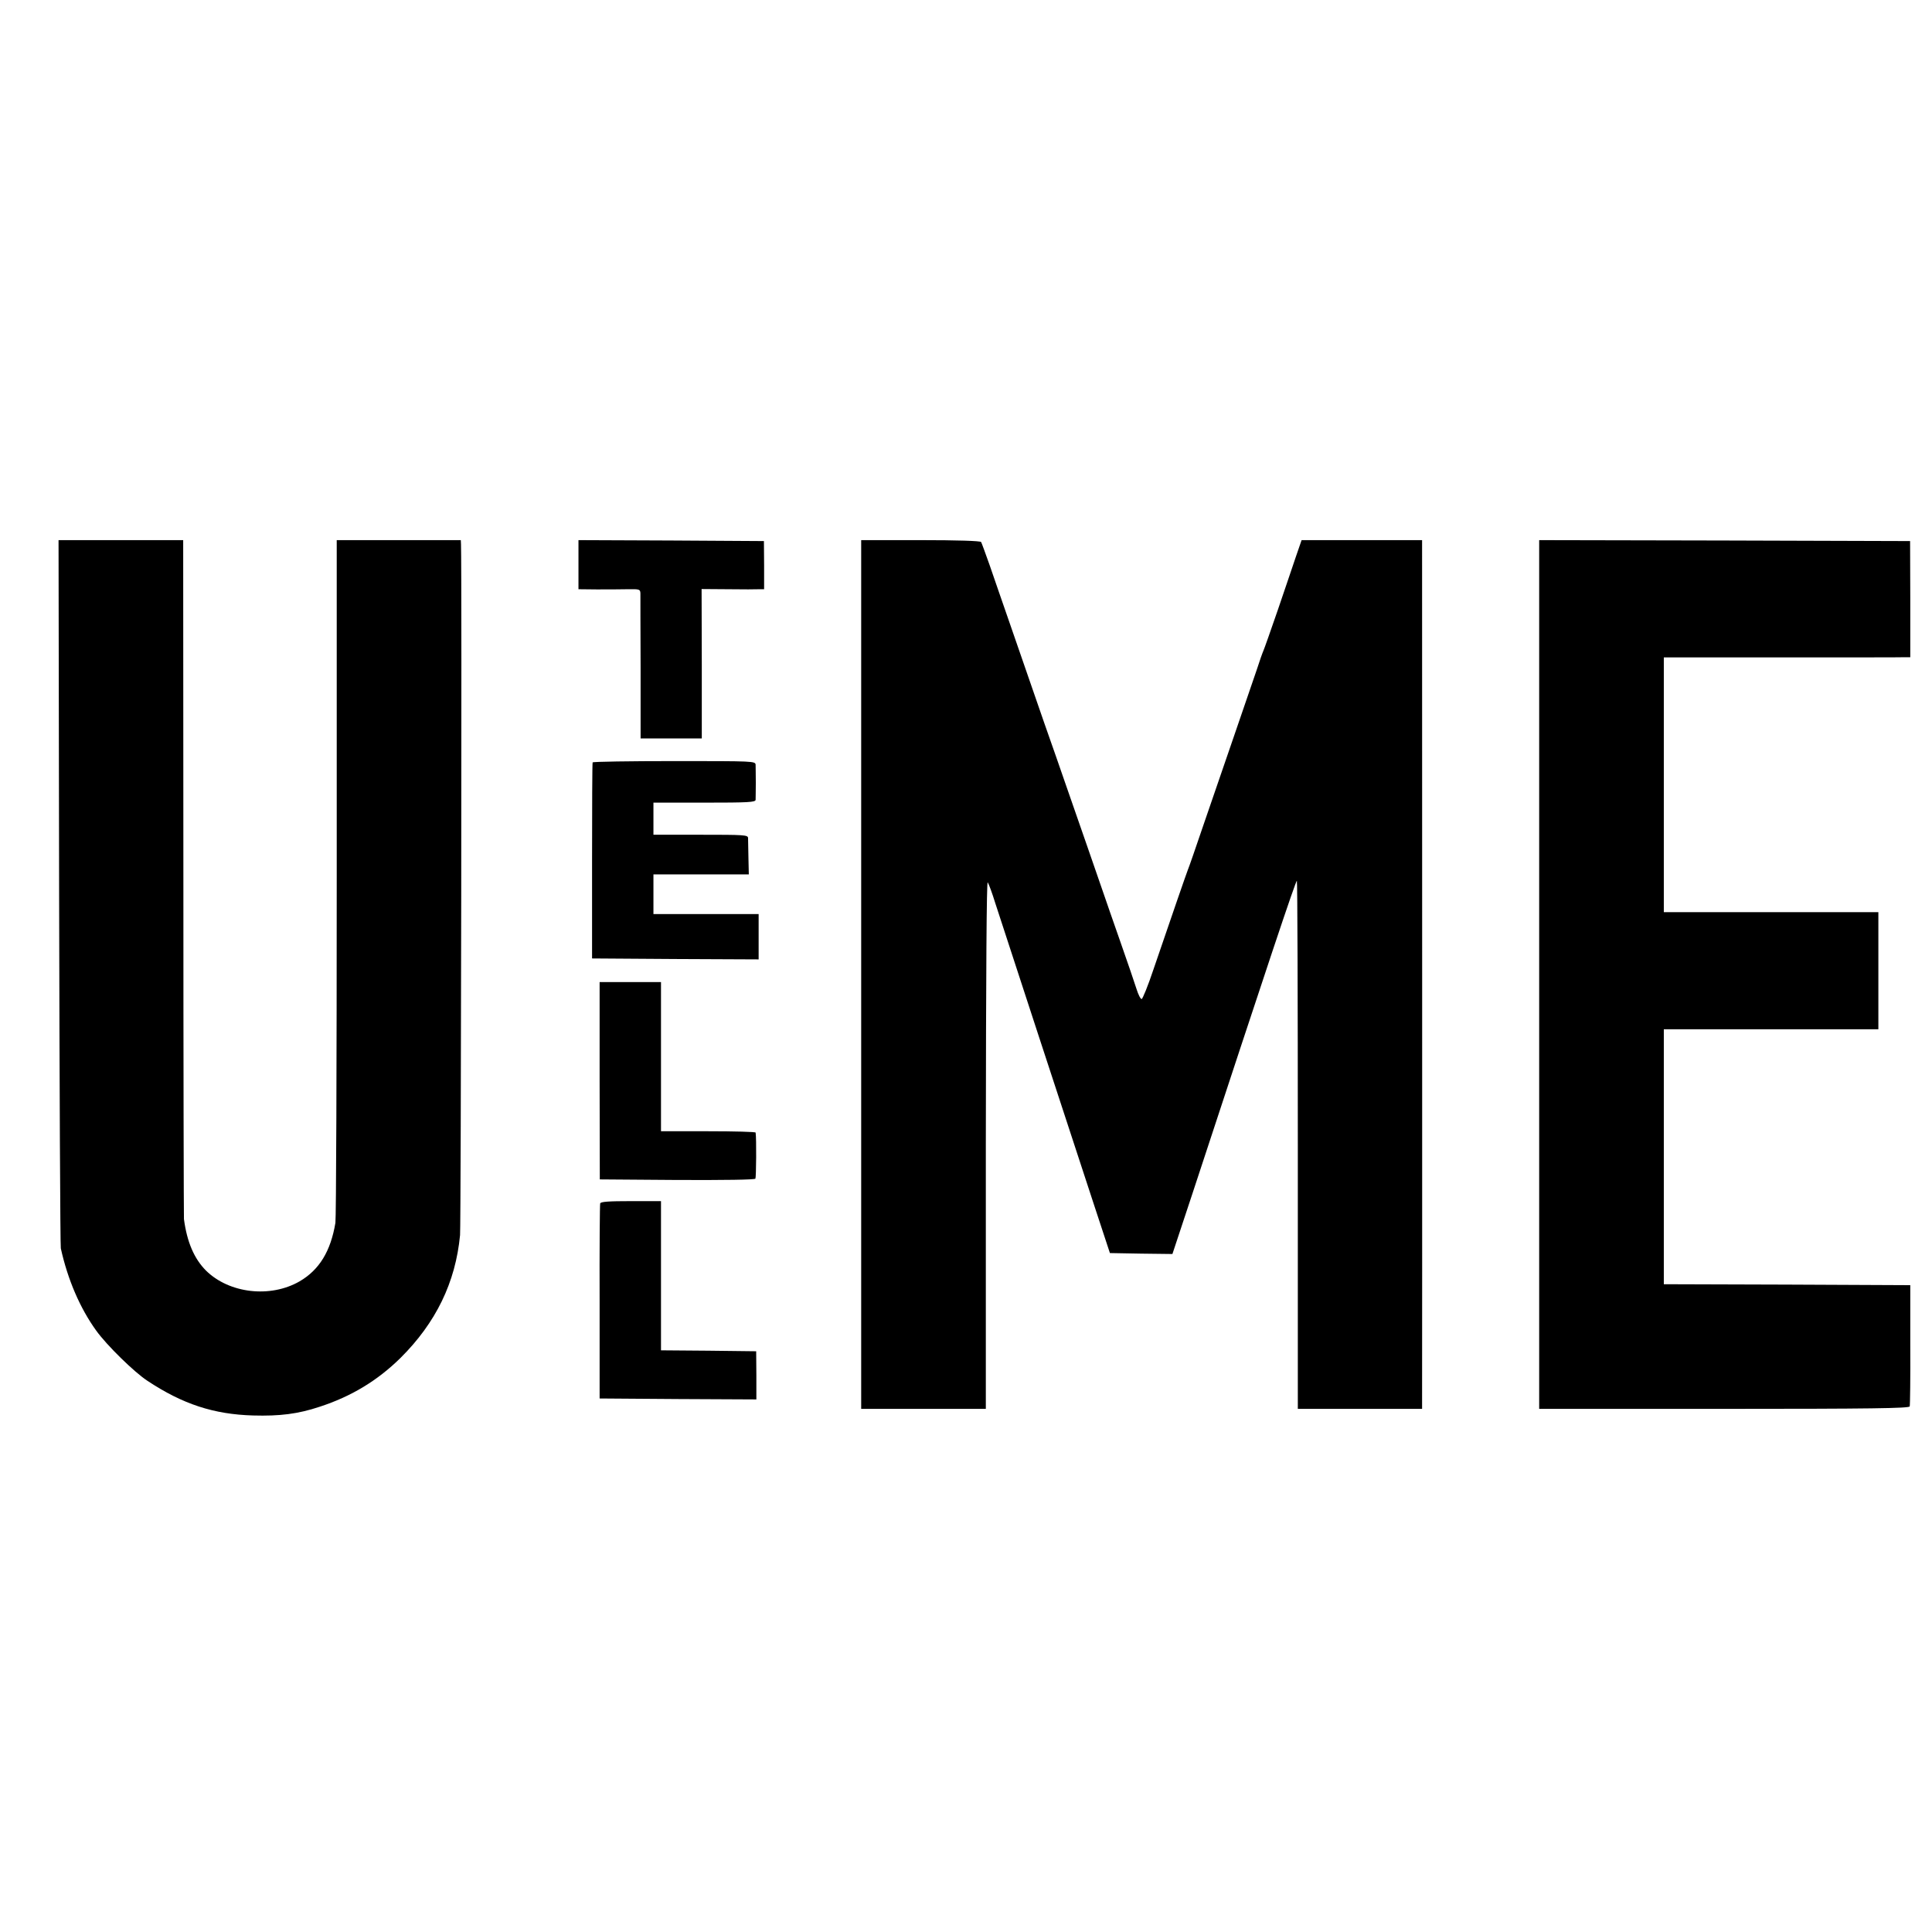
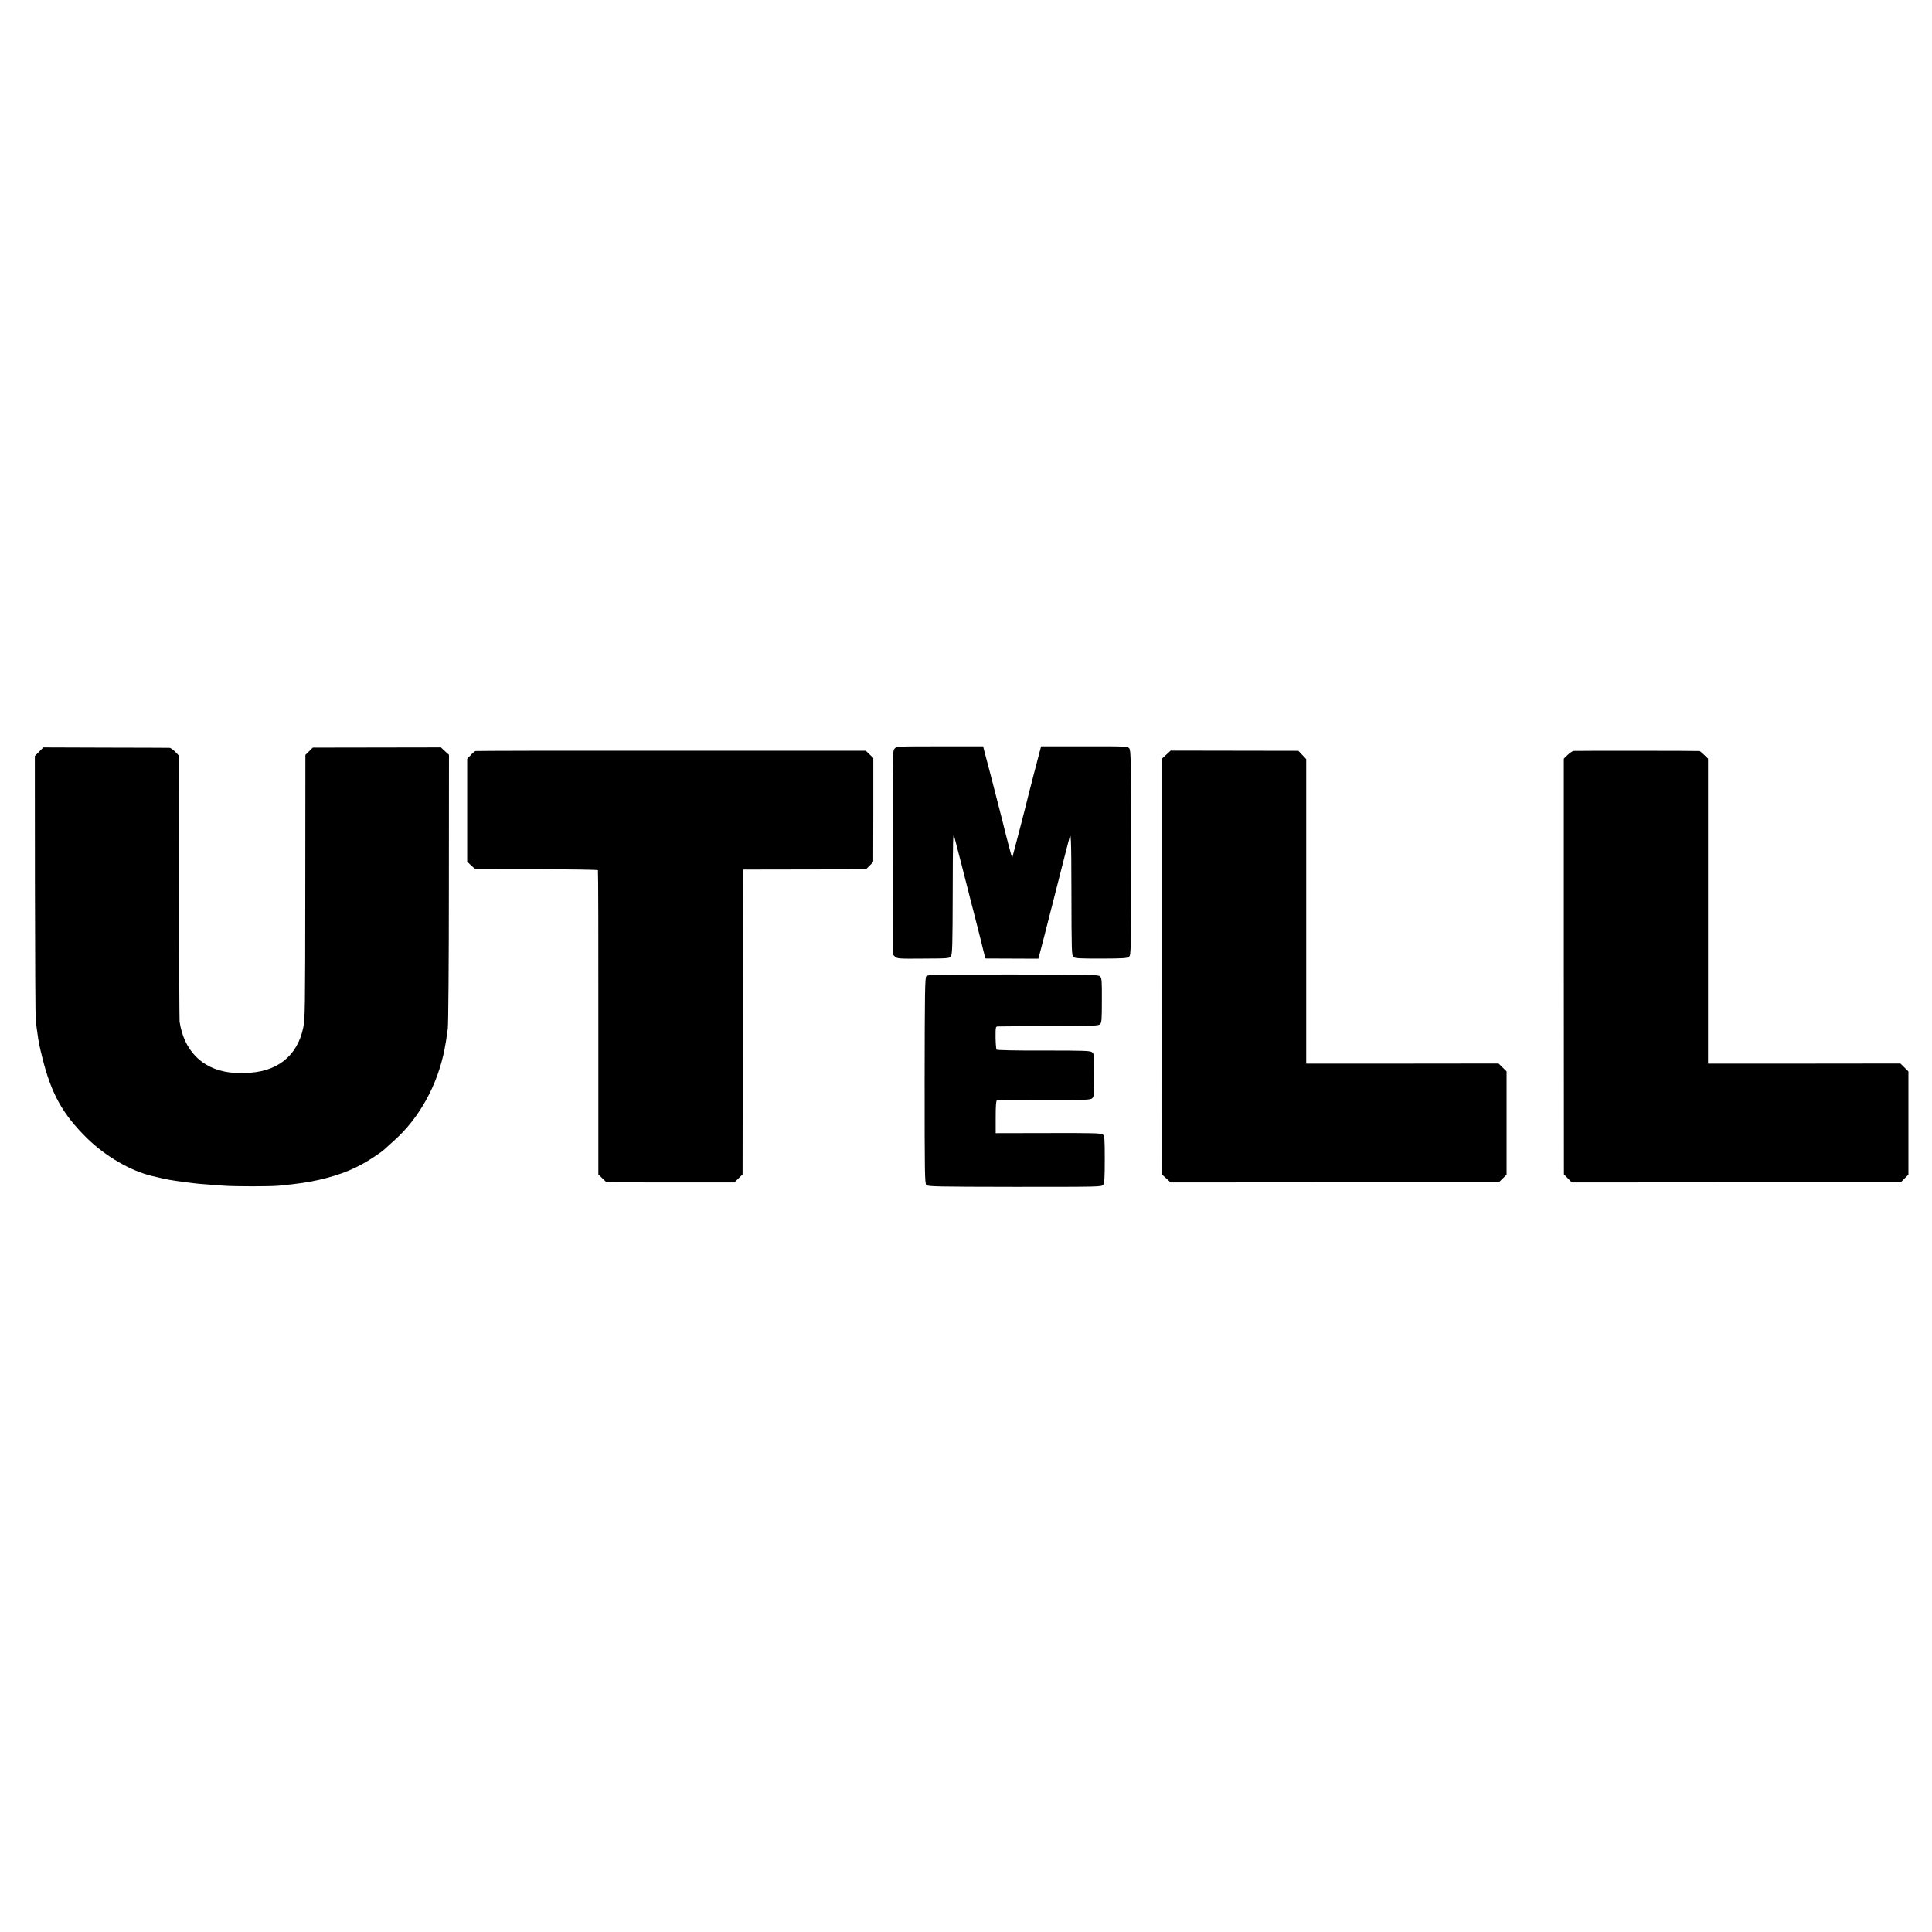
- <svg xmlns="http://www.w3.org/2000/svg" version="1.0" width="1023pt" height="1023pt" viewBox="0 0 1023 1023" preserveAspectRatio="xMidYMid meet">
-   <g transform="translate(0,1023) scale(0.1,-0.1)" fill="#000000" stroke="none">
-     <path d="M313 5508 c2 -1025 6 -1874 9 -1888 37 -167 102 -317 187 -435 56 -78 201 -220 271 -266 187 -124 352 -178 560 -184 141 -4 238 8 352 46 169 55 307 139 429 259 187 186 291 399 315 650 5 56 10 3524 5 3658 l-1 22 -328 0 -329 0 0 -1787 c0 -984 -3 -1806 -7 -1828 -25 -150 -85 -249 -190 -310 -155 -89 -372 -64 -495 57 -63 63 -101 152 -117 273 -1 11 -3 824 -3 1808 l-1 1787 -330 0 -330 0 3 -1862z" />
-     <path d="M3063 7240 l0 -130 96 -1 c53 0 126 0 164 1 64 1 67 0 68 -22 0 -13 0 -191 1 -395 l0 -373 162 0 162 0 0 395 -1 396 140 -1 c77 -1 152 -1 166 0 l25 0 0 128 -1 127 -491 3 -491 2 0 -130z" />
-     <path d="M4560 5070 l0 -2300 330 0 330 0 0 1403 c1 911 4 1396 10 1385 6 -9 24 -58 40 -110 82 -252 366 -1120 523 -1598 l84 -255 165 -3 166 -2 105 317 c398 1211 549 1664 554 1659 3 -3 5 -633 5 -1401 l0 -1395 329 0 329 0 0 58 c1 57 0 4434 0 4505 l0 37 -319 0 -319 0 -30 -87 c-16 -49 -60 -176 -96 -283 -37 -107 -71 -204 -76 -215 -5 -11 -21 -56 -35 -100 -15 -44 -69 -201 -120 -350 -51 -148 -125 -364 -165 -480 -39 -115 -75 -219 -80 -230 -8 -20 -84 -240 -182 -527 -29 -87 -58 -158 -63 -158 -6 0 -18 24 -27 53 -9 28 -48 144 -88 257 -39 113 -76 216 -80 230 -5 14 -45 131 -90 260 -45 129 -99 285 -120 345 -21 61 -70 202 -110 315 -39 113 -80 230 -90 260 -10 30 -51 147 -90 260 -39 113 -89 256 -110 318 -22 62 -42 117 -45 122 -4 6 -126 10 -321 10 l-314 0 0 -2300z" />
-     <path d="M8150 5070 l0 -2300 979 0 c774 0 980 3 983 13 2 6 4 154 3 327 l0 315 -653 3 -652 2 0 675 0 675 568 0 568 0 0 310 0 310 -568 0 -568 0 0 674 0 675 628 0 c345 0 638 0 652 1 l25 0 0 307 -1 308 -982 3 -982 2 0 -2300z" />
-     <path d="M3138 6193 c-2 -5 -3 -240 -3 -523 l0 -515 441 -3 441 -2 0 120 0 120 -278 0 -279 0 0 105 0 105 253 0 252 0 -2 87 c-1 49 -2 96 -2 106 -1 16 -20 17 -251 17 l-250 0 0 85 0 85 270 0 c233 0 270 2 271 15 0 8 1 49 1 90 0 41 -1 84 -1 95 -1 20 -8 20 -430 20 -237 0 -431 -3 -433 -7z" />
-     <path d="M3175 4508 l1 -523 409 -3 c253 -1 411 1 415 7 4 8 6 213 1 244 -1 4 -113 7 -251 7 l-250 0 0 395 0 395 -162 0 -163 0 0 -522z" />
-     <path d="M3178 3858 c-2 -7 -4 -242 -3 -523 l0 -510 415 -3 415 -2 0 127 -1 128 -252 3 -252 2 0 395 0 395 -159 0 c-118 0 -160 -3 -163 -12z" />
+ <svg xmlns="http://www.w3.org/2000/svg" version="1.0" width="1803pt" height="1803pt" viewBox="0 0 1803 1803" preserveAspectRatio="xMidYMid meet">
+   <g transform="translate(0,1803) scale(0.1,-0.1)" fill="#000000" stroke="none">
+     <path d="M8349 11044 c-19 -21 -20 -35 -18 -972 l1 -950 21 -20 c21 -19 36 -20 264 -18 230 1 243 2 257 21 13 17 16 99 17 595 1 487 3 567 14 525 7 -27 38 -149 70 -270 31 -121 58 -227 60 -235 2 -8 26 -105 55 -215 28 -110 53 -209 56 -220 2 -11 15 -60 27 -110 l23 -90 247 -1 247 -1 14 51 c8 28 60 231 116 451 56 220 113 443 126 495 14 52 27 104 30 115 19 94 22 33 23 -500 1 -544 2 -582 19 -596 15 -13 57 -15 259 -15 212 1 243 3 260 18 18 16 18 52 18 971 0 887 -1 956 -17 974 -16 18 -38 19 -419 18 l-403 0 -8 -30 c-13 -46 -109 -418 -113 -435 -6 -32 -147 -575 -149 -577 -2 -2 -70 256 -91 347 -2 8 -23 87 -45 175 -23 88 -43 167 -45 175 -2 8 -18 69 -35 135 -18 66 -37 140 -44 165 l-11 45 -403 0 c-398 0 -403 0 -423 -21z" />
+     <path d="M365 11015 l-40 -40 1 -1215 c1 -668 4 -1237 8 -1265 4 -27 9 -66 12 -85 15 -112 20 -133 50 -255 83 -333 189 -523 415 -746 173 -170 409 -307 609 -354 157 -37 160 -37 300 -56 136 -18 120 -16 365 -34 105 -8 444 -8 520 0 190 19 270 31 380 56 202 47 353 110 505 212 41 27 83 57 92 66 9 9 52 48 95 86 236 210 407 519 472 855 11 55 13 69 30 190 5 37 10 609 10 1310 l1 1246 -38 34 -37 35 -598 -1 -598 -1 -34 -34 -35 -34 -1 -1230 c-1 -1139 -2 -1236 -19 -1315 -56 -269 -250 -420 -545 -423 -55 -1 -122 2 -150 6 -254 36 -418 205 -459 472 -2 17 -5 582 -5 1257 l-1 1226 -35 36 c-19 20 -43 36 -52 37 -10 0 -279 2 -598 2 l-580 2 -40 -40z" />
+     <path d="M4437 11021 c-6 -2 -27 -19 -44 -38 l-33 -34 0 -480 0 -480 36 -35 c20 -19 40 -34 43 -35 3 0 260 -1 571 -1 311 -1 567 -4 570 -9 3 -4 5 -644 4 -1423 l0 -1416 38 -37 38 -37 596 -1 597 0 38 37 39 38 2 1422 3 1423 573 1 573 1 34 34 34 34 1 486 0 485 -35 34 -35 34 -1815 0 c-998 1 -1821 -1 -1828 -3z" />
+     <path d="M10885 10988 l-40 -37 0 -1941 -1 -1941 41 -37 40 -37 1531 1 1531 0 37 36 36 35 0 482 0 483 -37 36 -38 37 -897 -1 -898 0 0 1421 0 1421 -36 38 -37 39 -596 1 -596 1 -40 -37z" />
+     <path d="M14684 11022 c-10 -2 -35 -19 -55 -38 l-35 -34 0 -1940 1 -1939 37 -38 37 -38 1535 1 1534 0 36 36 36 36 0 481 0 482 -37 37 -38 37 -897 -1 -898 0 0 1423 0 1423 -36 35 c-20 19 -39 35 -42 36 -23 3 -1162 3 -1178 1z" />
+     <path d="M8645 8920 c-13 -15 -15 -139 -16 -975 0 -868 1 -959 16 -974 14 -14 94 -16 826 -17 804 0 811 0 825 20 11 16 14 66 14 237 0 193 -2 217 -17 231 -16 13 -85 15 -510 14 l-491 -1 0 152 c0 105 4 153 12 155 6 2 205 3 441 3 391 -1 432 0 448 16 17 15 18 36 19 215 0 186 -1 199 -20 214 -17 14 -70 16 -452 16 -277 -1 -435 3 -440 9 -4 6 -8 56 -9 113 0 99 0 102 22 103 12 1 228 2 479 3 413 1 459 3 474 18 15 14 17 44 17 223 1 181 -1 208 -17 223 -15 16 -74 17 -812 18 -727 0 -796 -1 -809 -16z" />
  </g>
</svg>
